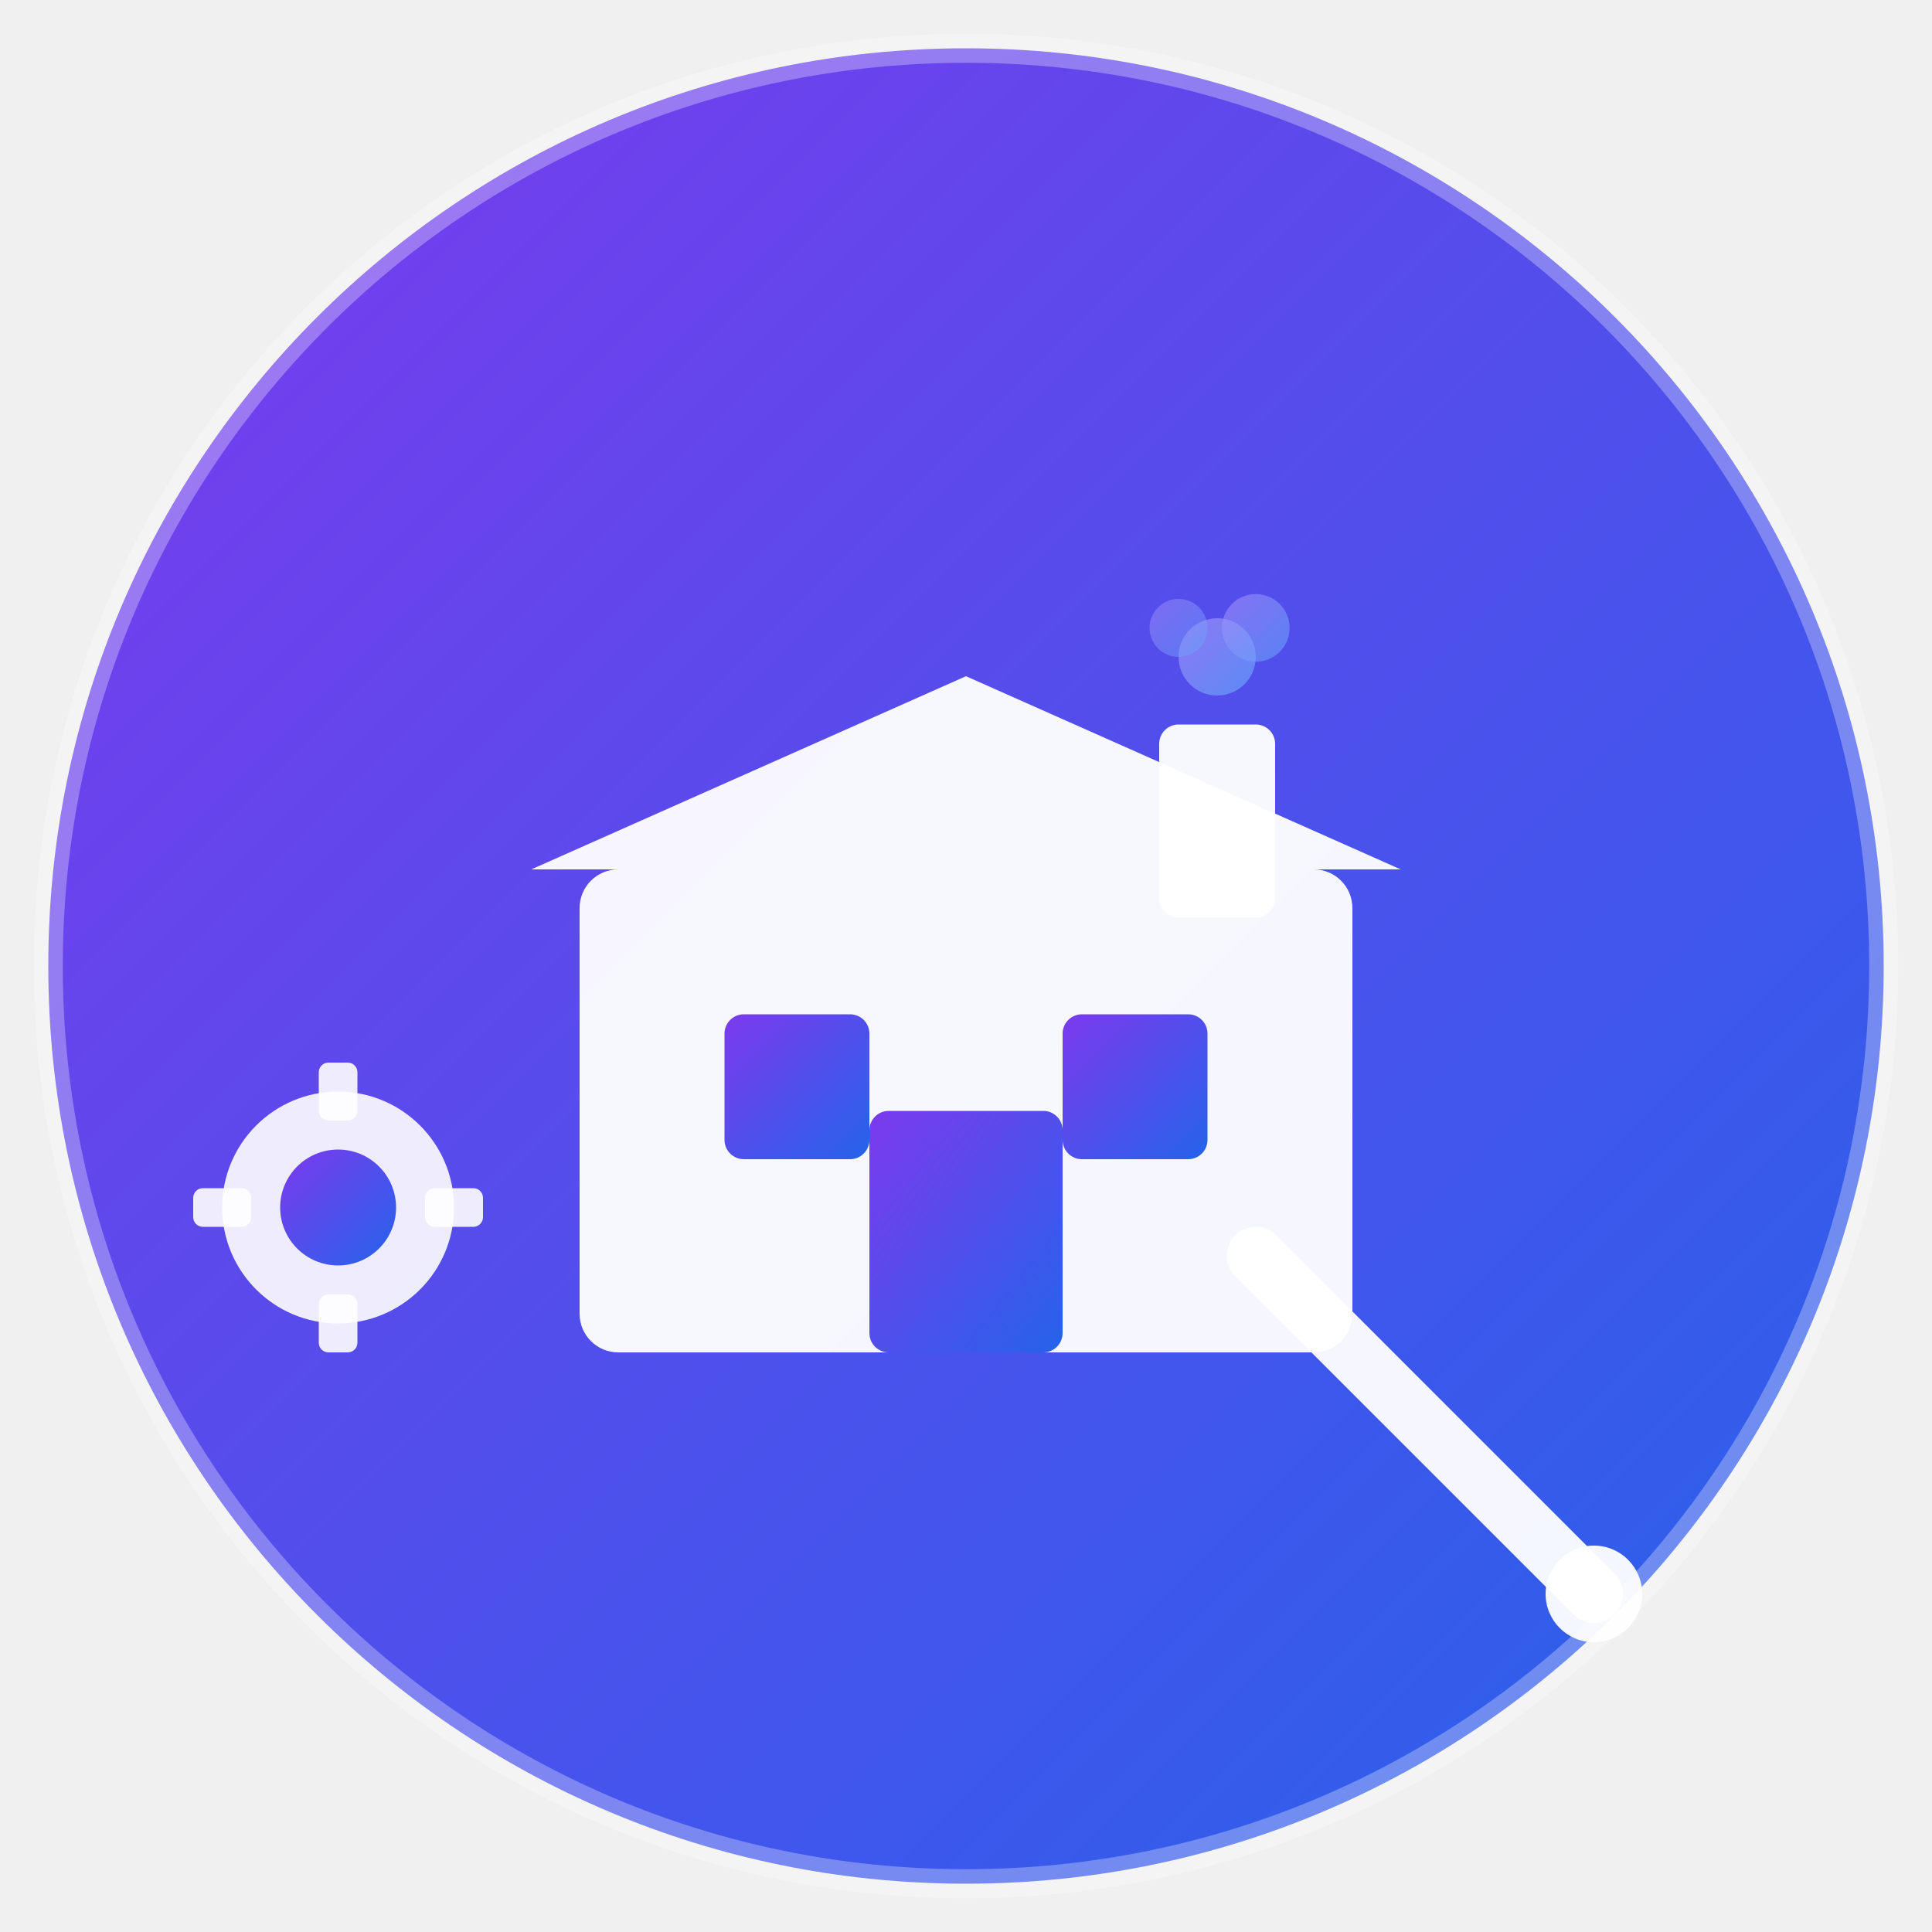
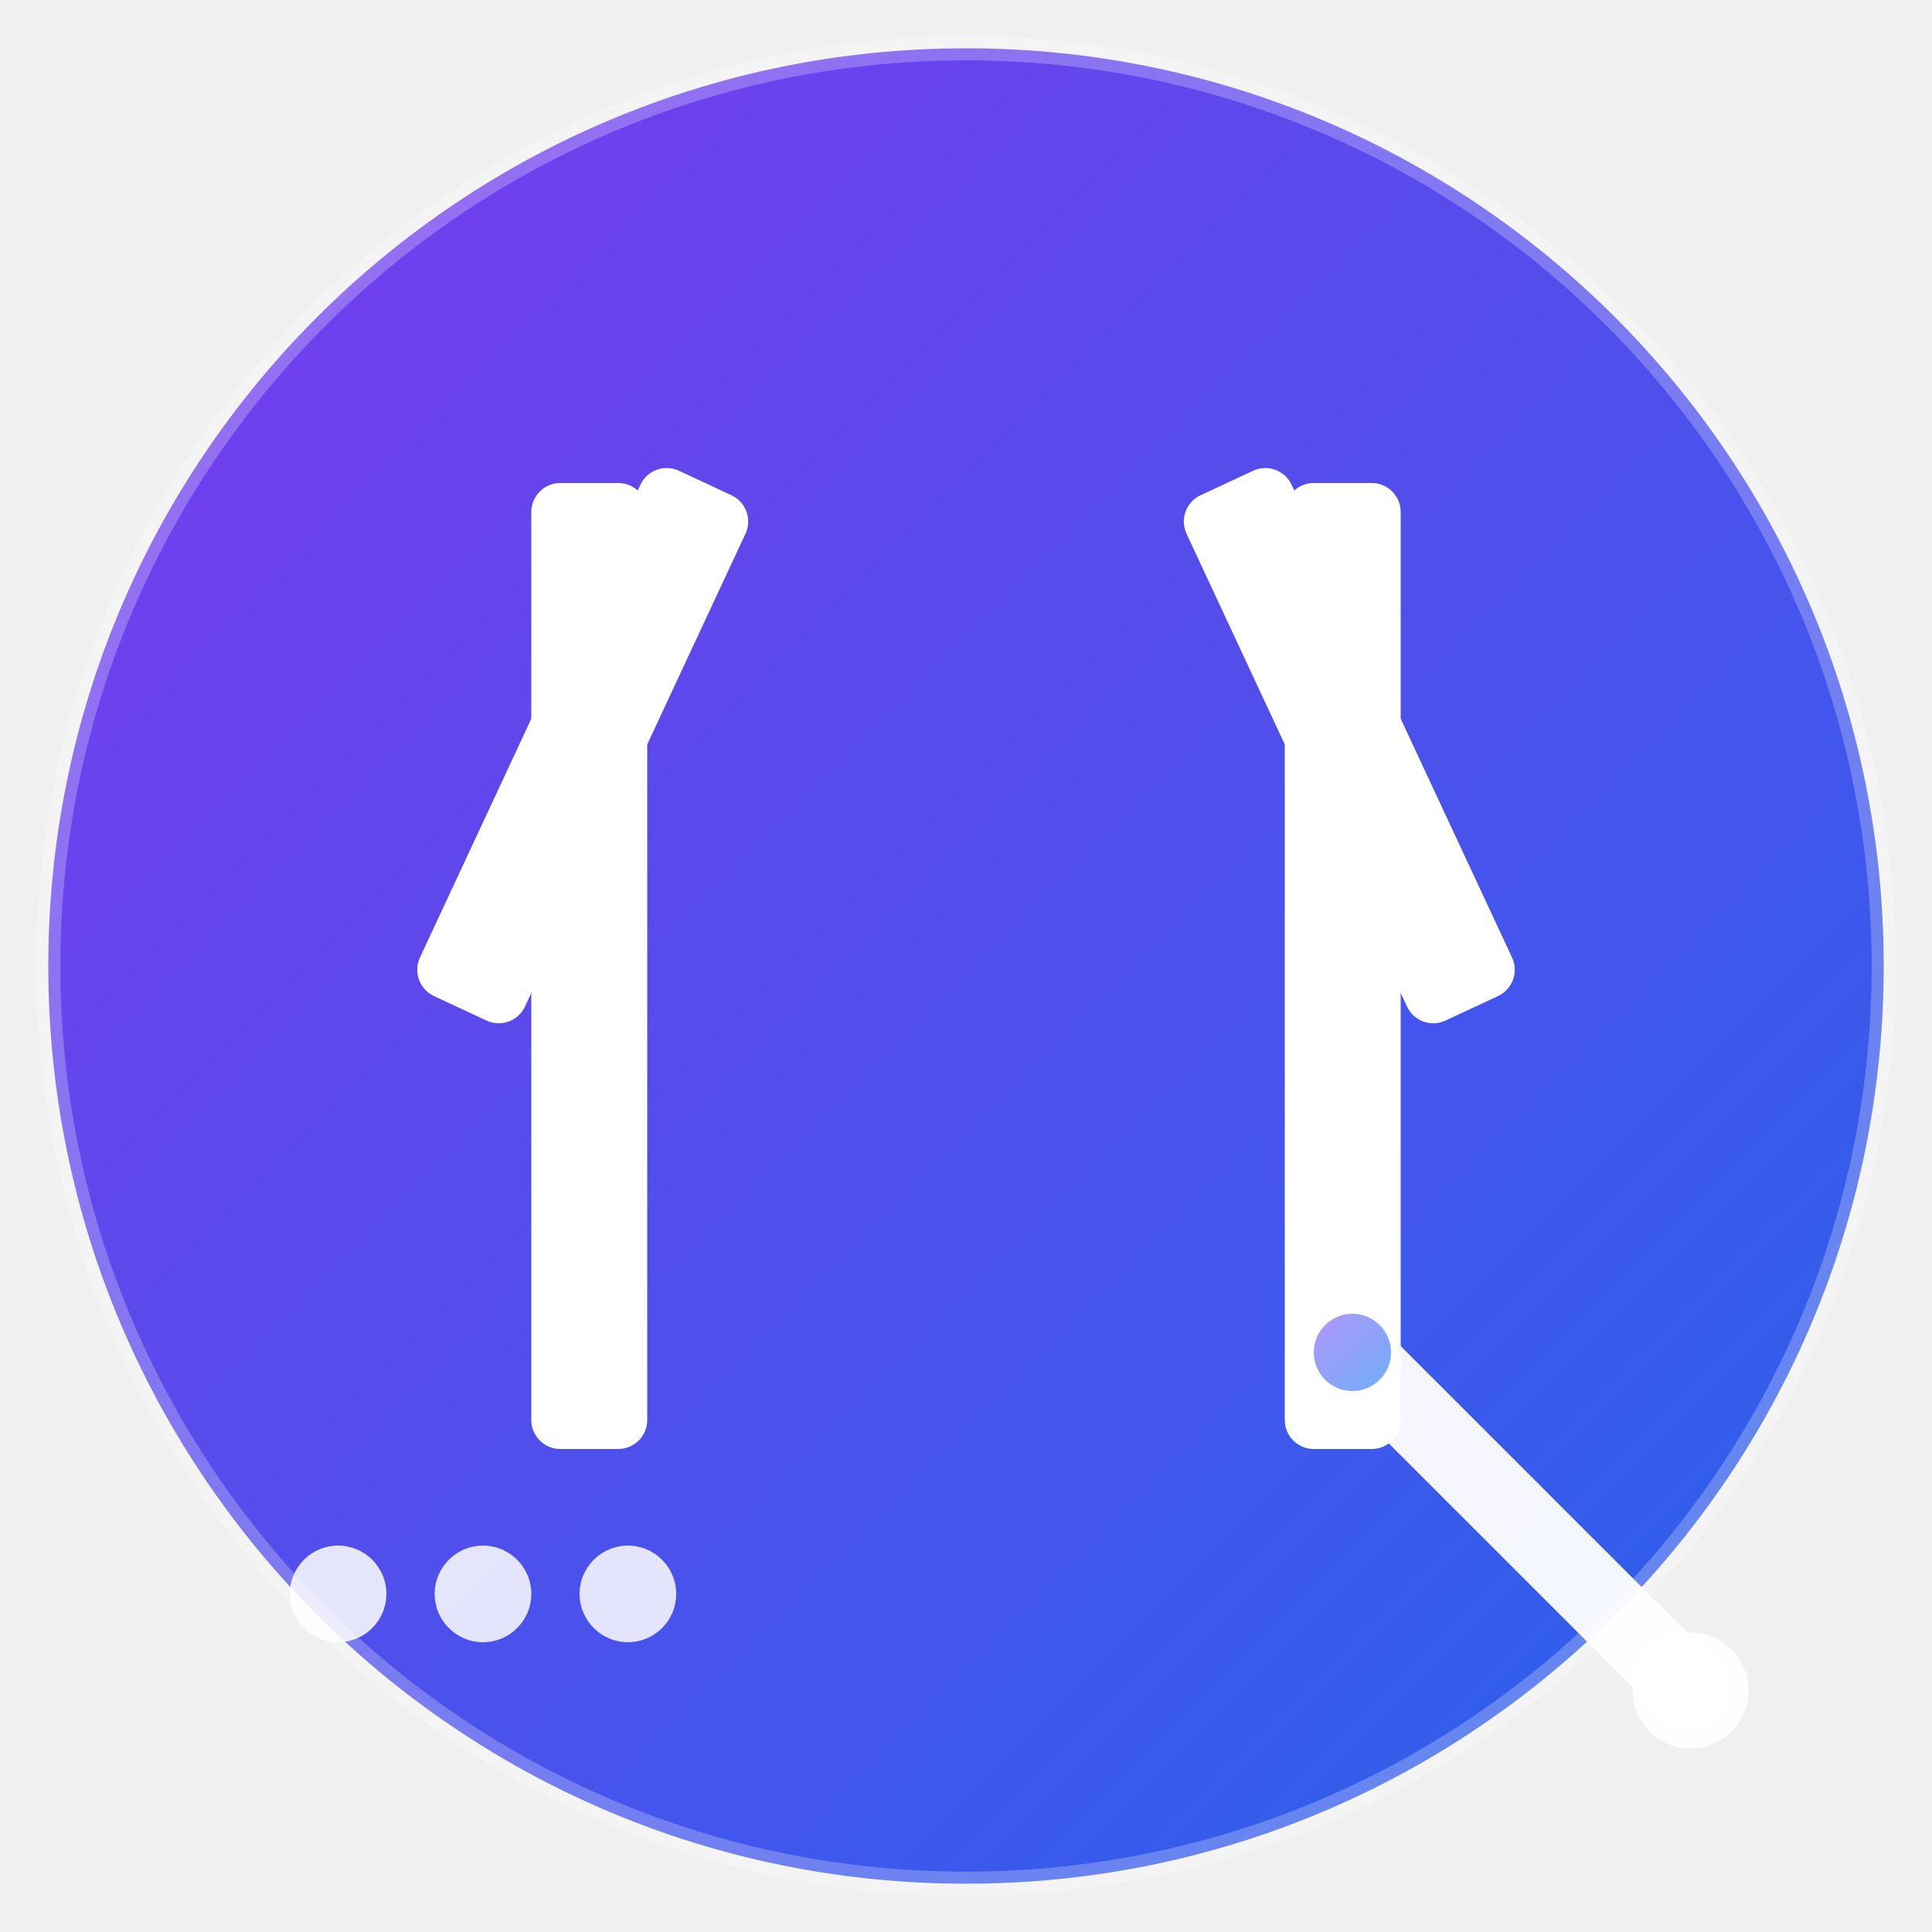
<svg xmlns="http://www.w3.org/2000/svg" width="200" height="200" viewBox="0 0 200 200" fill="none">
  <defs>
-     <linearGradient id="bgGradient" x1="0%" y1="0%" x2="100%" y2="100%">
+     <linearGradient id="primaryGradient" x1="0%" y1="0%" x2="100%" y2="100%">
      <stop offset="0%" style="stop-color:#7C3AED;stop-opacity:1" />
      <stop offset="100%" style="stop-color:#2563EB;stop-opacity:1" />
    </linearGradient>
    <linearGradient id="accentGradient" x1="0%" y1="0%" x2="100%" y2="100%">
      <stop offset="0%" style="stop-color:#A78BFA;stop-opacity:1" />
      <stop offset="100%" style="stop-color:#60A5FA;stop-opacity:1" />
    </linearGradient>
  </defs>
-   <circle cx="100" cy="100" r="95" fill="url(#bgGradient)" />
-   <g transform="translate(50, 60)">
-     <rect x="10" y="30" width="80" height="50" fill="white" opacity="0.95" rx="4" />
-     <path d="M 5 30 L 50 10 L 95 30 Z" fill="white" opacity="0.95" />
-     <rect x="25" y="45" width="15" height="15" fill="url(#bgGradient)" rx="2" />
-     <rect x="60" y="45" width="15" height="15" fill="url(#bgGradient)" rx="2" />
-     <rect x="40" y="55" width="20" height="25" fill="url(#bgGradient)" rx="2" />
-     <rect x="70" y="15" width="12" height="20" fill="white" opacity="0.95" rx="2" />
-     <circle cx="76" cy="8" r="4" fill="url(#accentGradient)" opacity="0.7" />
-     <circle cx="80" cy="5" r="3.5" fill="url(#accentGradient)" opacity="0.6" />
-     <circle cx="72" cy="5" r="3" fill="url(#accentGradient)" opacity="0.5" />
+   <circle cx="100" cy="100" r="95" fill="url(#primaryGradient)" />
+   <g transform="translate(100, 100)">
+     <rect x="-45" y="-50" width="12" height="100" fill="white" rx="3" />
+     <rect x="33" y="-50" width="12" height="100" fill="white" rx="3" />
+     <rect x="-33" y="-50" width="12" height="60" fill="white" rx="3" transform="rotate(25 -27 -50)" />
+     <rect x="21" y="-50" width="12" height="60" fill="white" rx="3" transform="rotate(-25 27 -50)" />
  </g>
-   <g transform="translate(130, 130)">
-     <line x1="0" y1="0" x2="35" y2="35" stroke="white" stroke-width="6" stroke-linecap="round" opacity="0.95" />
-     <circle cx="35" cy="35" r="5" fill="white" opacity="0.95" />
+   <g>
+     <line x1="140" y1="140" x2="175" y2="175" stroke="white" stroke-width="8" stroke-linecap="round" opacity="0.95" />
+     <circle cx="175" cy="175" r="6" fill="white" opacity="0.95" />
+     <circle cx="140" cy="140" r="4" fill="url(#accentGradient)" opacity="0.9" />
  </g>
-   <g transform="translate(35, 125)">
-     <circle cx="0" cy="0" r="12" fill="white" opacity="0.9" />
-     <circle cx="0" cy="0" r="6" fill="url(#bgGradient)" />
-     <rect x="-2" y="-15" width="4" height="6" fill="white" opacity="0.9" rx="1" />
-     <rect x="-2" y="9" width="4" height="6" fill="white" opacity="0.9" rx="1" />
-     <rect x="9" y="-2" width="6" height="4" fill="white" opacity="0.9" rx="1" />
-     <rect x="-15" y="-2" width="6" height="4" fill="white" opacity="0.9" rx="1" />
+   <g>
+     <circle cx="35" cy="165" r="5" fill="white" opacity="0.85" />
+     <circle cx="50" cy="165" r="5" fill="white" opacity="0.85" />
+     <circle cx="65" cy="165" r="5" fill="white" opacity="0.85" />
  </g>
-   <circle cx="100" cy="100" r="95" stroke="white" stroke-width="3" fill="none" opacity="0.3" />
+   <circle cx="100" cy="100" r="95" stroke="white" stroke-width="2.5" fill="none" opacity="0.25" />
</svg>
